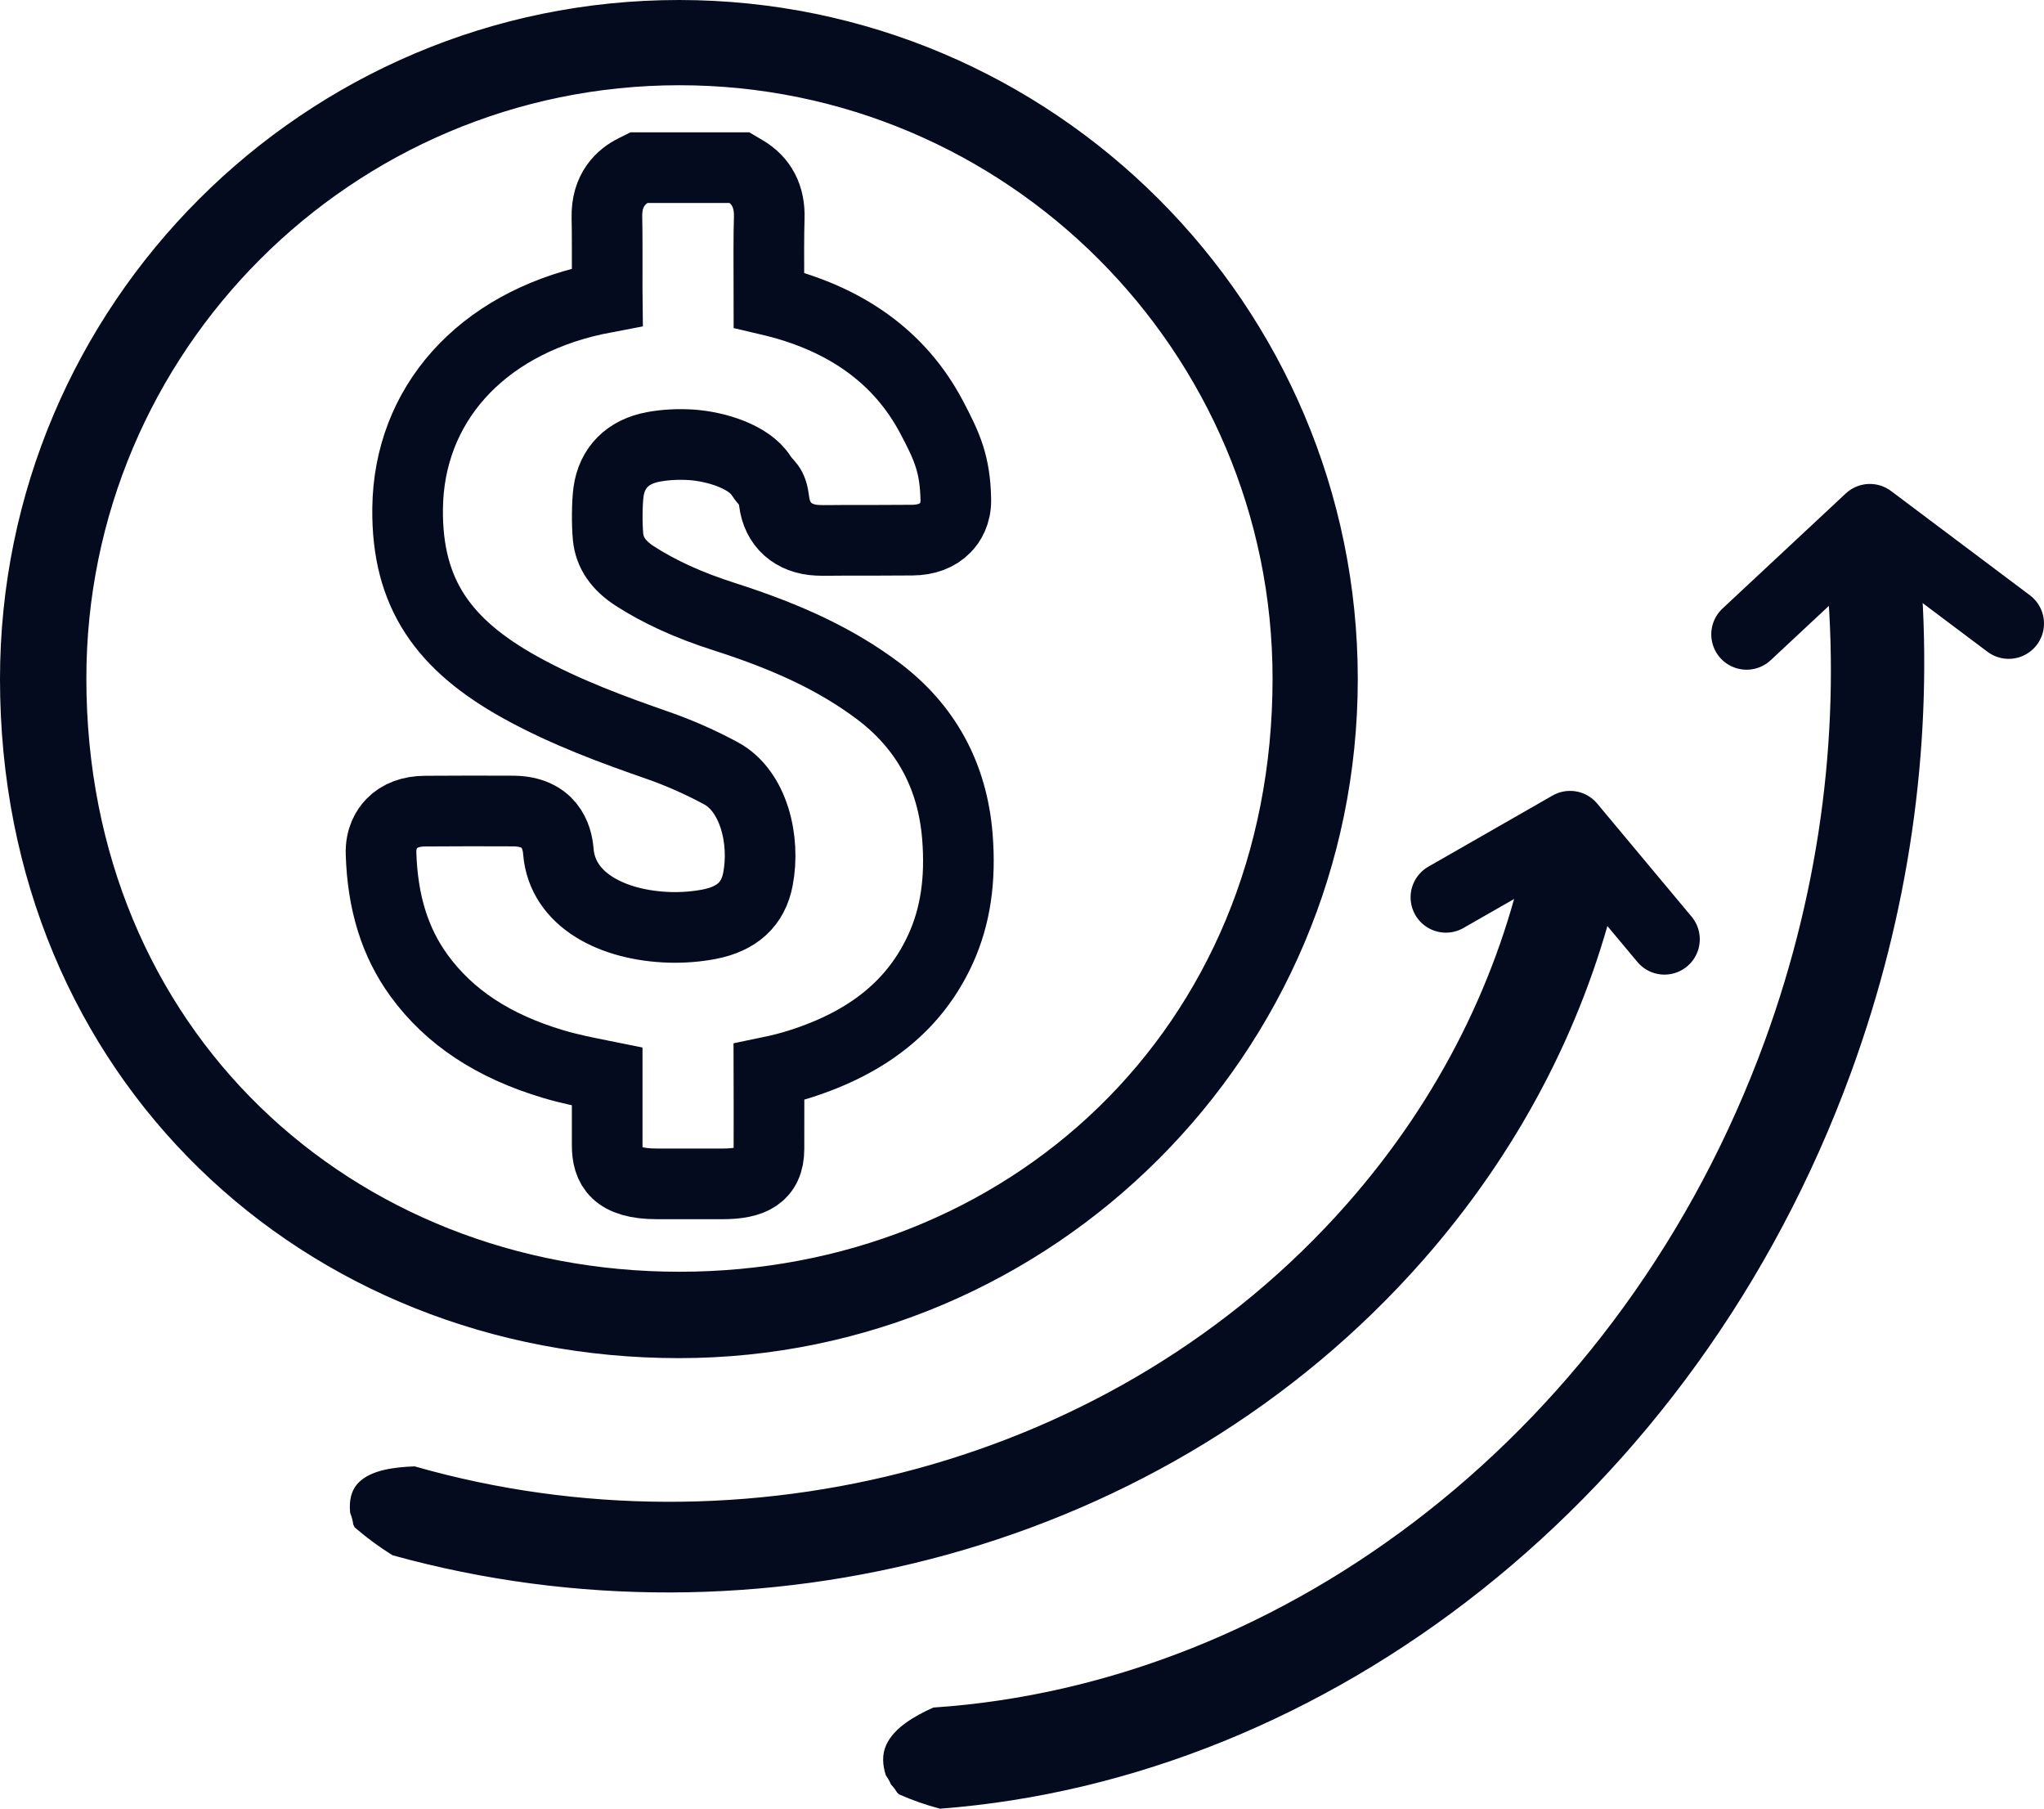
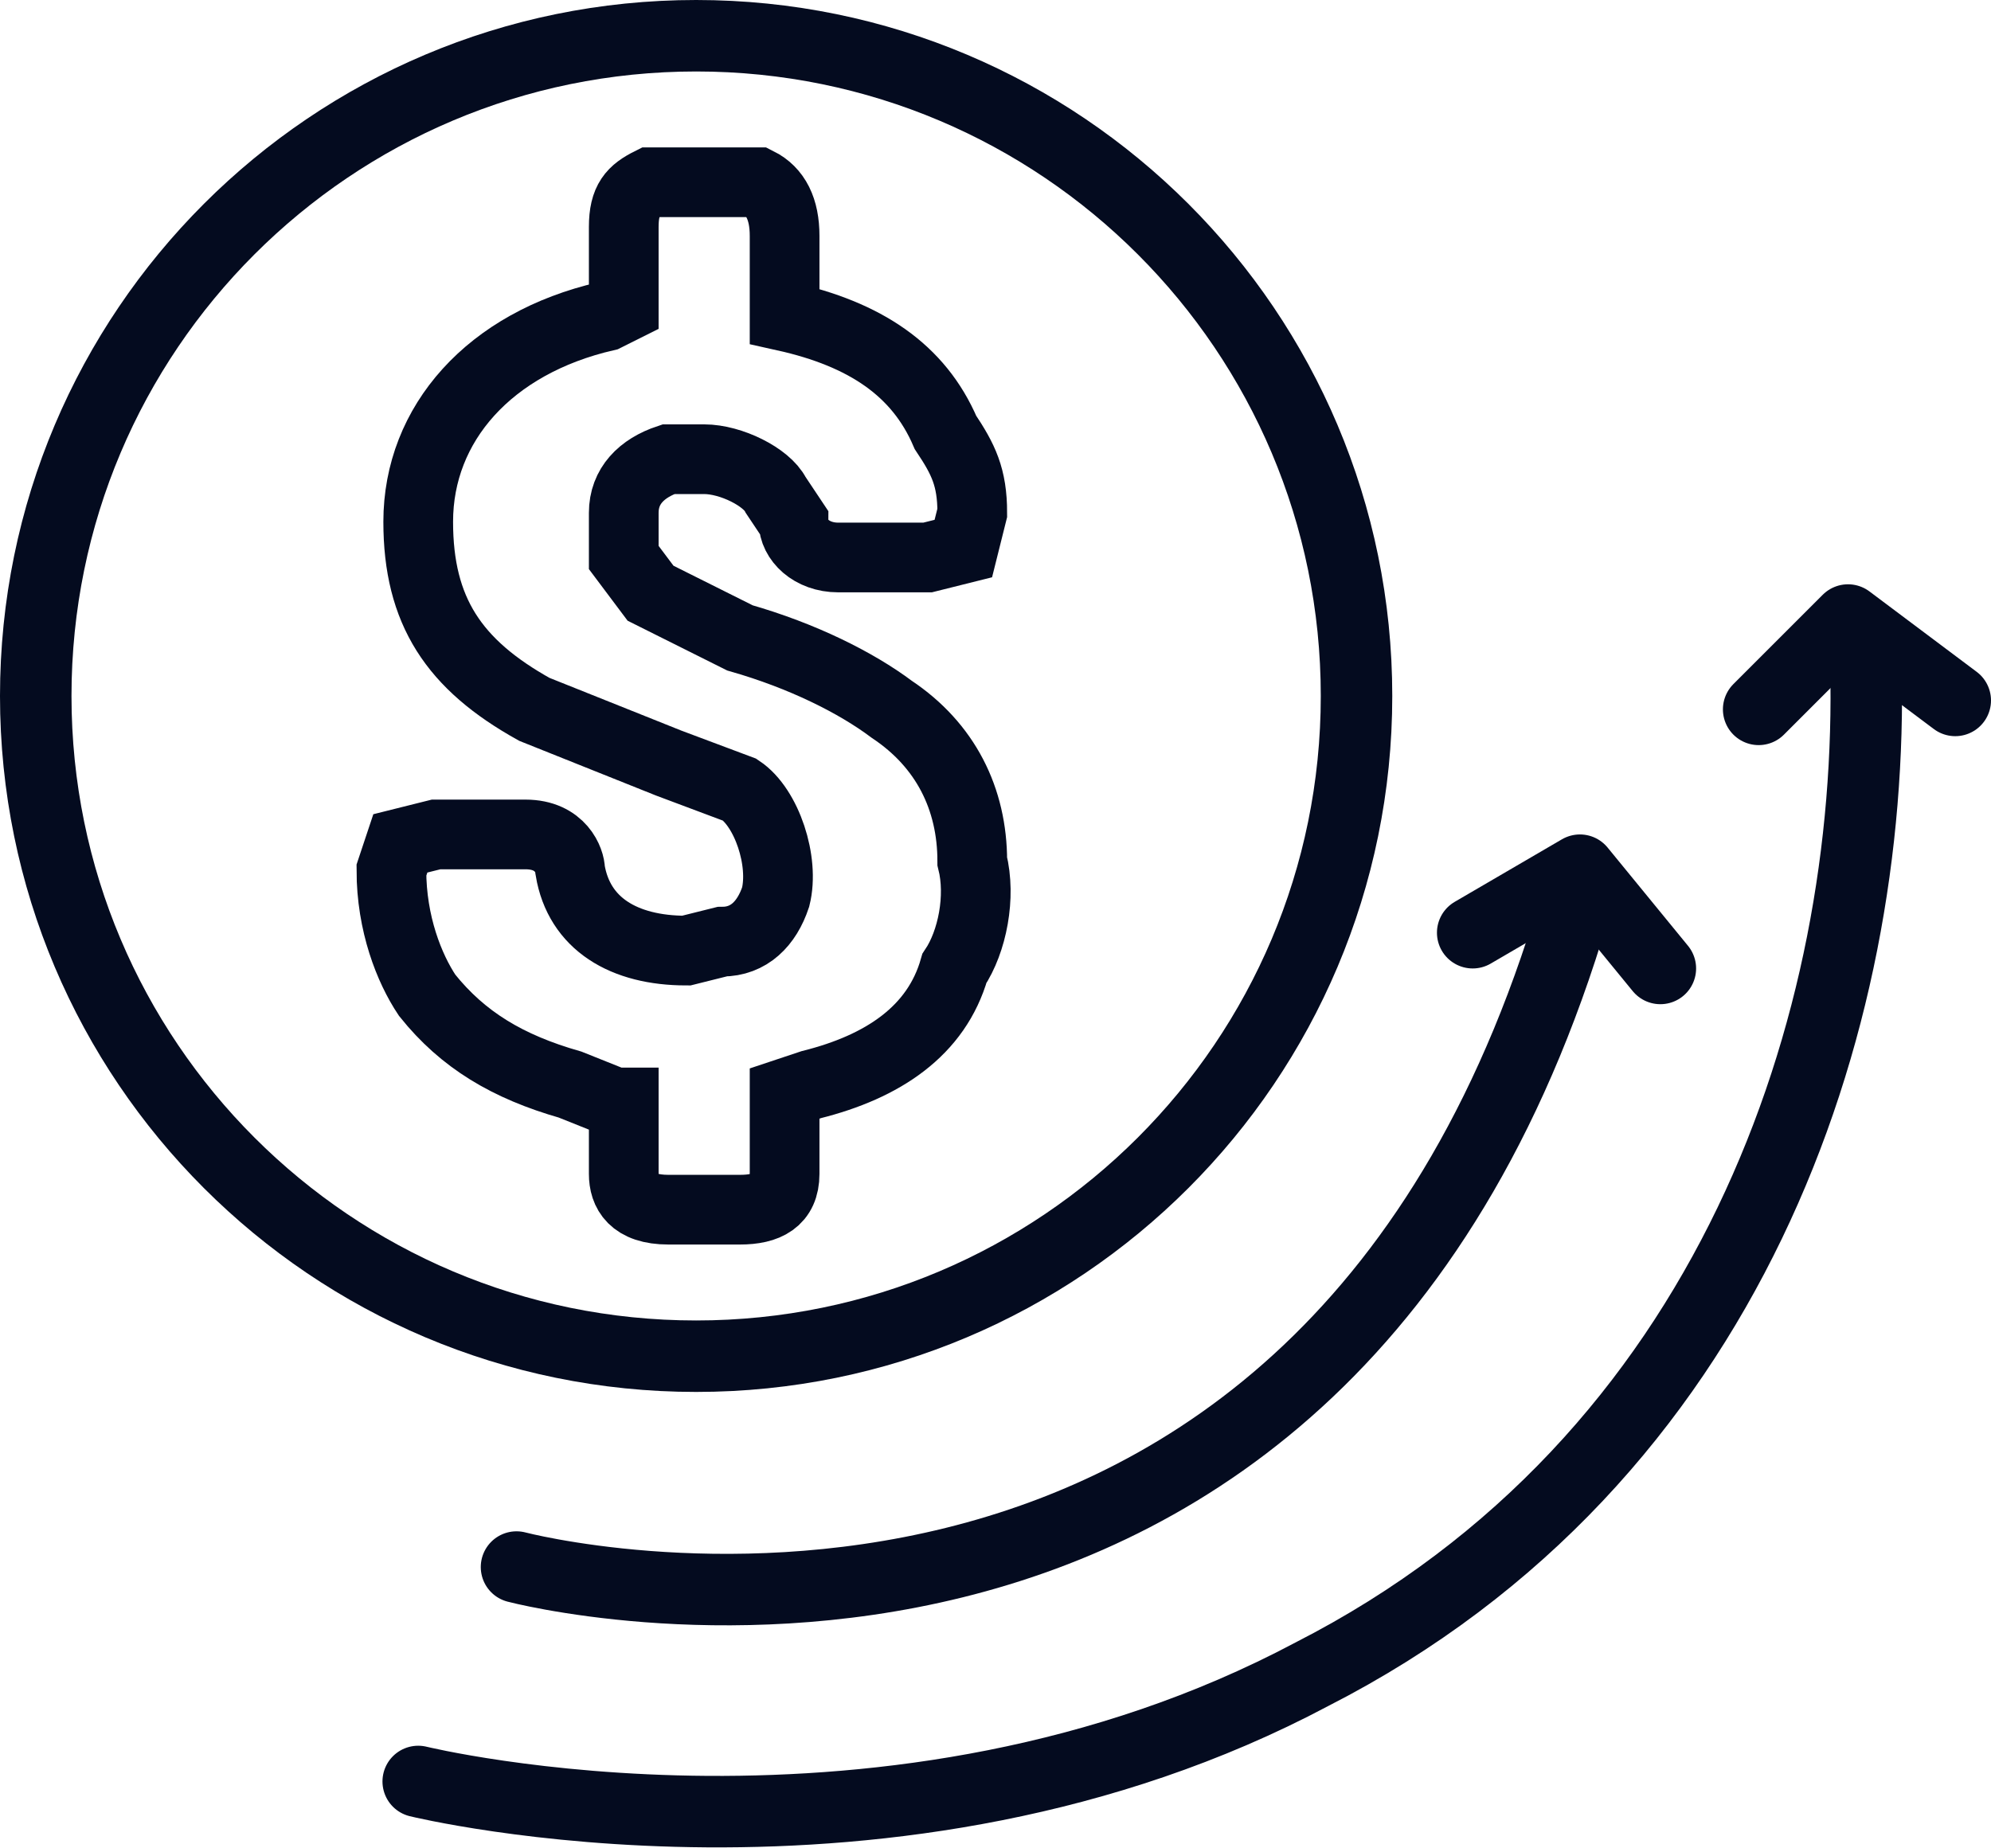
- <svg xmlns="http://www.w3.org/2000/svg" version="1.1" id="economy" x="0px" y="0px" viewBox="0 0 231.47 204.77" style="enable-background:new 0 0 231.47 204.77;" xml:space="preserve">
+ <svg xmlns="http://www.w3.org/2000/svg" version="1.1" id="econ" x="0px" y="0px" viewBox="0 0 222.8 206.78" style="enable-background:new 0 0 222.8 206.78;" xml:space="preserve">
  <style type="text/css">
- 	#economy .st0{fill:none;stroke:#040B1F;stroke-width:8;stroke-miterlimit:10;}
- 	#economy .st1{fill:#040B1F;stroke:#040B1F;stroke-width:2;stroke-miterlimit:10;}
- 	#economy .st2{fill:#040B1F;}
- 	#economy .st3{fill:#040B1F;stroke:#040B1F;stroke-width:0.75;stroke-miterlimit:10;}
- 	#economy .st4{fill:none;stroke:#040B1F;stroke-width:8;stroke-linecap:round;stroke-linejoin:round;stroke-miterlimit:10;}
+ 	#econ .st0{fill:none;stroke:#040B1F;stroke-width:7.8;stroke-miterlimit:10;}
+ 	#econ .st1{fill:none;stroke:#040B1F;stroke-width:8;stroke-linecap:round;stroke-miterlimit:10;}
+ 	#econ .st2{fill:none;stroke:#040B1F;stroke-width:8;stroke-linecap:round;stroke-linejoin:round;stroke-miterlimit:10;}
</style>
-   <g>
-     <path class="st0" d="M62.68,120.48c1.82,0.54,3.68,0.91,5.49,1.27c0.2,0.04,0.39,0.08,0.59,0.12v7.8c0,2.47,0.98,4.36,5.63,4.36   h1.87c0.84,0,1.68,0,2.51,0c1.04,0,2.08,0,3.11,0c3.2-0.01,5.2-0.88,5.2-3.96v-0.65c0-2.32,0.01-5.71,0-8.05   c1.21-0.25,2.35-0.54,3.42-0.88c7.93-2.5,13.18-6.79,16.04-13.11c1.65-3.64,2.27-7.78,1.88-12.65c-0.55-6.92-3.6-12.49-9.05-16.56   c-4.56-3.4-9.92-5.98-17.4-8.37c-3.97-1.27-7.26-2.77-10.06-4.57c-1.88-1.21-2.88-2.67-3.05-4.45c-0.14-1.41-0.12-3.83,0.05-5.08   c0.38-2.77,2.19-4.58,5.1-5.11c1.35-0.25,2.82-0.32,4.26-0.23c2.81,0.19,6.54,1.33,7.91,3.47c0.78,1.22,1.24,0.94,1.49,2.94   c0.32,2.64,2.17,4.28,4.93,4.4c0.42,0.02,0.85,0.02,1.28,0.01h0.42l1.34-0.01c2.56,0,5.11,0,7.66-0.02c1.6-0.01,2.86-0.49,3.75-1.4   c0.56-0.57,1.21-1.58,1.19-3.16c-0.07-4.03-0.98-6.03-2.73-9.34c-3.57-6.79-9.75-11.25-18.43-13.28c0-0.76,0-1.53-0.01-2.29   c-0.01-1.59-0.02-5.37,0.04-6.96c0.09-2.45-0.85-4.27-2.79-5.41l-0.56-0.33H72.34l-0.5,0.25c-1.46,0.72-3.19,2.24-3.11,5.4   c0.04,1.49,0.03,5.16,0.03,6.65c0,0.78-0.01,1.57,0,2.36c-0.48,0.09-0.95,0.19-1.42,0.29c-12.95,2.85-21.06,11.92-21.18,23.66   c-0.1,9.68,4.13,15.43,12.72,20.21c5.16,2.87,10.76,4.9,15.59,6.58c2.44,0.85,4.86,1.92,7.18,3.17c3.69,2,5.04,7.53,4.18,11.99   c-0.54,2.82-2.36,4.49-5.54,5.1c-1.41,0.27-2.93,0.39-4.43,0.35c-6.46-0.19-12.19-3.08-12.63-8.6c-0.13-1.7-0.98-4.55-5.14-4.57   c-3.83-0.02-5.58-0.01-9.94,0.01c-1.61,0.01-2.89,0.48-3.79,1.41c-0.58,0.6-1.26,1.67-1.21,3.39c0.17,5.54,1.57,10.06,4.3,13.81   C50.89,115.17,55.87,118.45,62.68,120.48z" />
-     <g>
-       <path class="st1" d="M76.88,152.76c41.84,0,75.88-34.04,75.88-75.88S118.72,1,76.88,1S1,35.04,1,76.88    C1,121.53,35.04,152.76,76.88,152.76z M76.94,8.65c37.59,0,68.17,30.58,68.17,68.17c0,40.4-30.58,68.16-68.17,68.16    c-37.59,0-68.16-27.77-68.16-68.16C8.77,39.23,39.35,8.65,76.94,8.65z" />
-       <path class="st2" d="M217.67,67.13c-1.9-1.38-3.76-2.81-5.61-4.26c-1.76,0.54-3.5,1.15-5.28,1.6c1.69,17.28-0.42,35.56-6.94,53.41    c-16.09,44.01-54.25,72.78-94.16,75.44c-2.13,0.97-4.42,2.27-5.32,4.23c-0.5,1.1-0.42,2.29-0.04,3.45    c0.23,0.32,0.43,0.67,0.58,1.03c0.26,0.28,0.5,0.58,0.69,0.91c0.08,0.07,0.15,0.14,0.23,0.21c1.5,0.66,3.05,1.21,4.63,1.62    c43.78-3.33,85.5-35.02,103.16-83.33C216.23,103.34,218.74,84.83,217.67,67.13z" />
-       <path class="st3" d="M178.42,96.8c-1.75-0.14-3.5-0.2-5.25-0.42c-2.99,14.25-9.71,28.09-20.36,40.18    c-26.26,29.8-68.7,40.45-105.9,29.83c-2.2,0.09-4.64,0.39-5.97,1.66c-0.85,0.81-1.03,1.94-0.92,3.14    c0.17,0.42,0.29,0.86,0.35,1.31c0.03,0.07,0.07,0.13,0.1,0.19c1.3,1.12,2.68,2.13,4.13,3.04c40.91,11.32,87.38-0.52,116.2-33.23    c10.81-12.27,17.96-26.16,21.62-40.54C181.06,100.27,179.73,98.54,178.42,96.8z" />
-     </g>
-   </g>
-   <polyline class="st4" points="163.74,101.59 177.8,93.54 188.49,106.34 " />
-   <polyline class="st4" points="197.79,71.82 211.75,58.79 227.47,70.59 " />
+   <path class="st0" d="M63.8,121.4l5,2h1v8c0,2,1,4,5,4h8c3,0,5-1,5-4v-9l3-1c8-2,14-6,16-13c2-3,3-8,2-12c0-7-3-13-9-17  c-4-3-10-6-17-8l-10-5l-3-4v-5c0-3,2-5,5-6h4c3,0,7,2,8,4l2,3c0,2,2,4,5,4h10l4-1l1-4c0-4-1-6-3-9c-3-7-9-11-18-13v-9c0-3-1-5-3-6  h-12c-2,1-3,2-3,5v9l-2,1c-13,3-21,12-21,23c0,10,4,16,13,21l15,6l8,3c3,2,5,8,4,12c-1,3-3,5-6,5l-4,1c-7,0-12-3-13-9c0-1-1-4-5-4  h-10l-4,1l-1,3c0,6,2,11,4,14C51.8,116.4,56.8,119.4,63.8,121.4z" />
+   <path class="st1" d="M57.8,175.4c0,0,91,24,119-76" />
+   <path class="st1" d="M46.8,199.4c0,0,53,13,100-12c47-24,63-73,62-113" />
+   <path class="st2" d="M164.8,104.4l12-7l9,11 M196.8,79.4l10-10l12,9" />
+   <circle class="st1" cx="77.9" cy="77.9" r="73.9" />
</svg>
